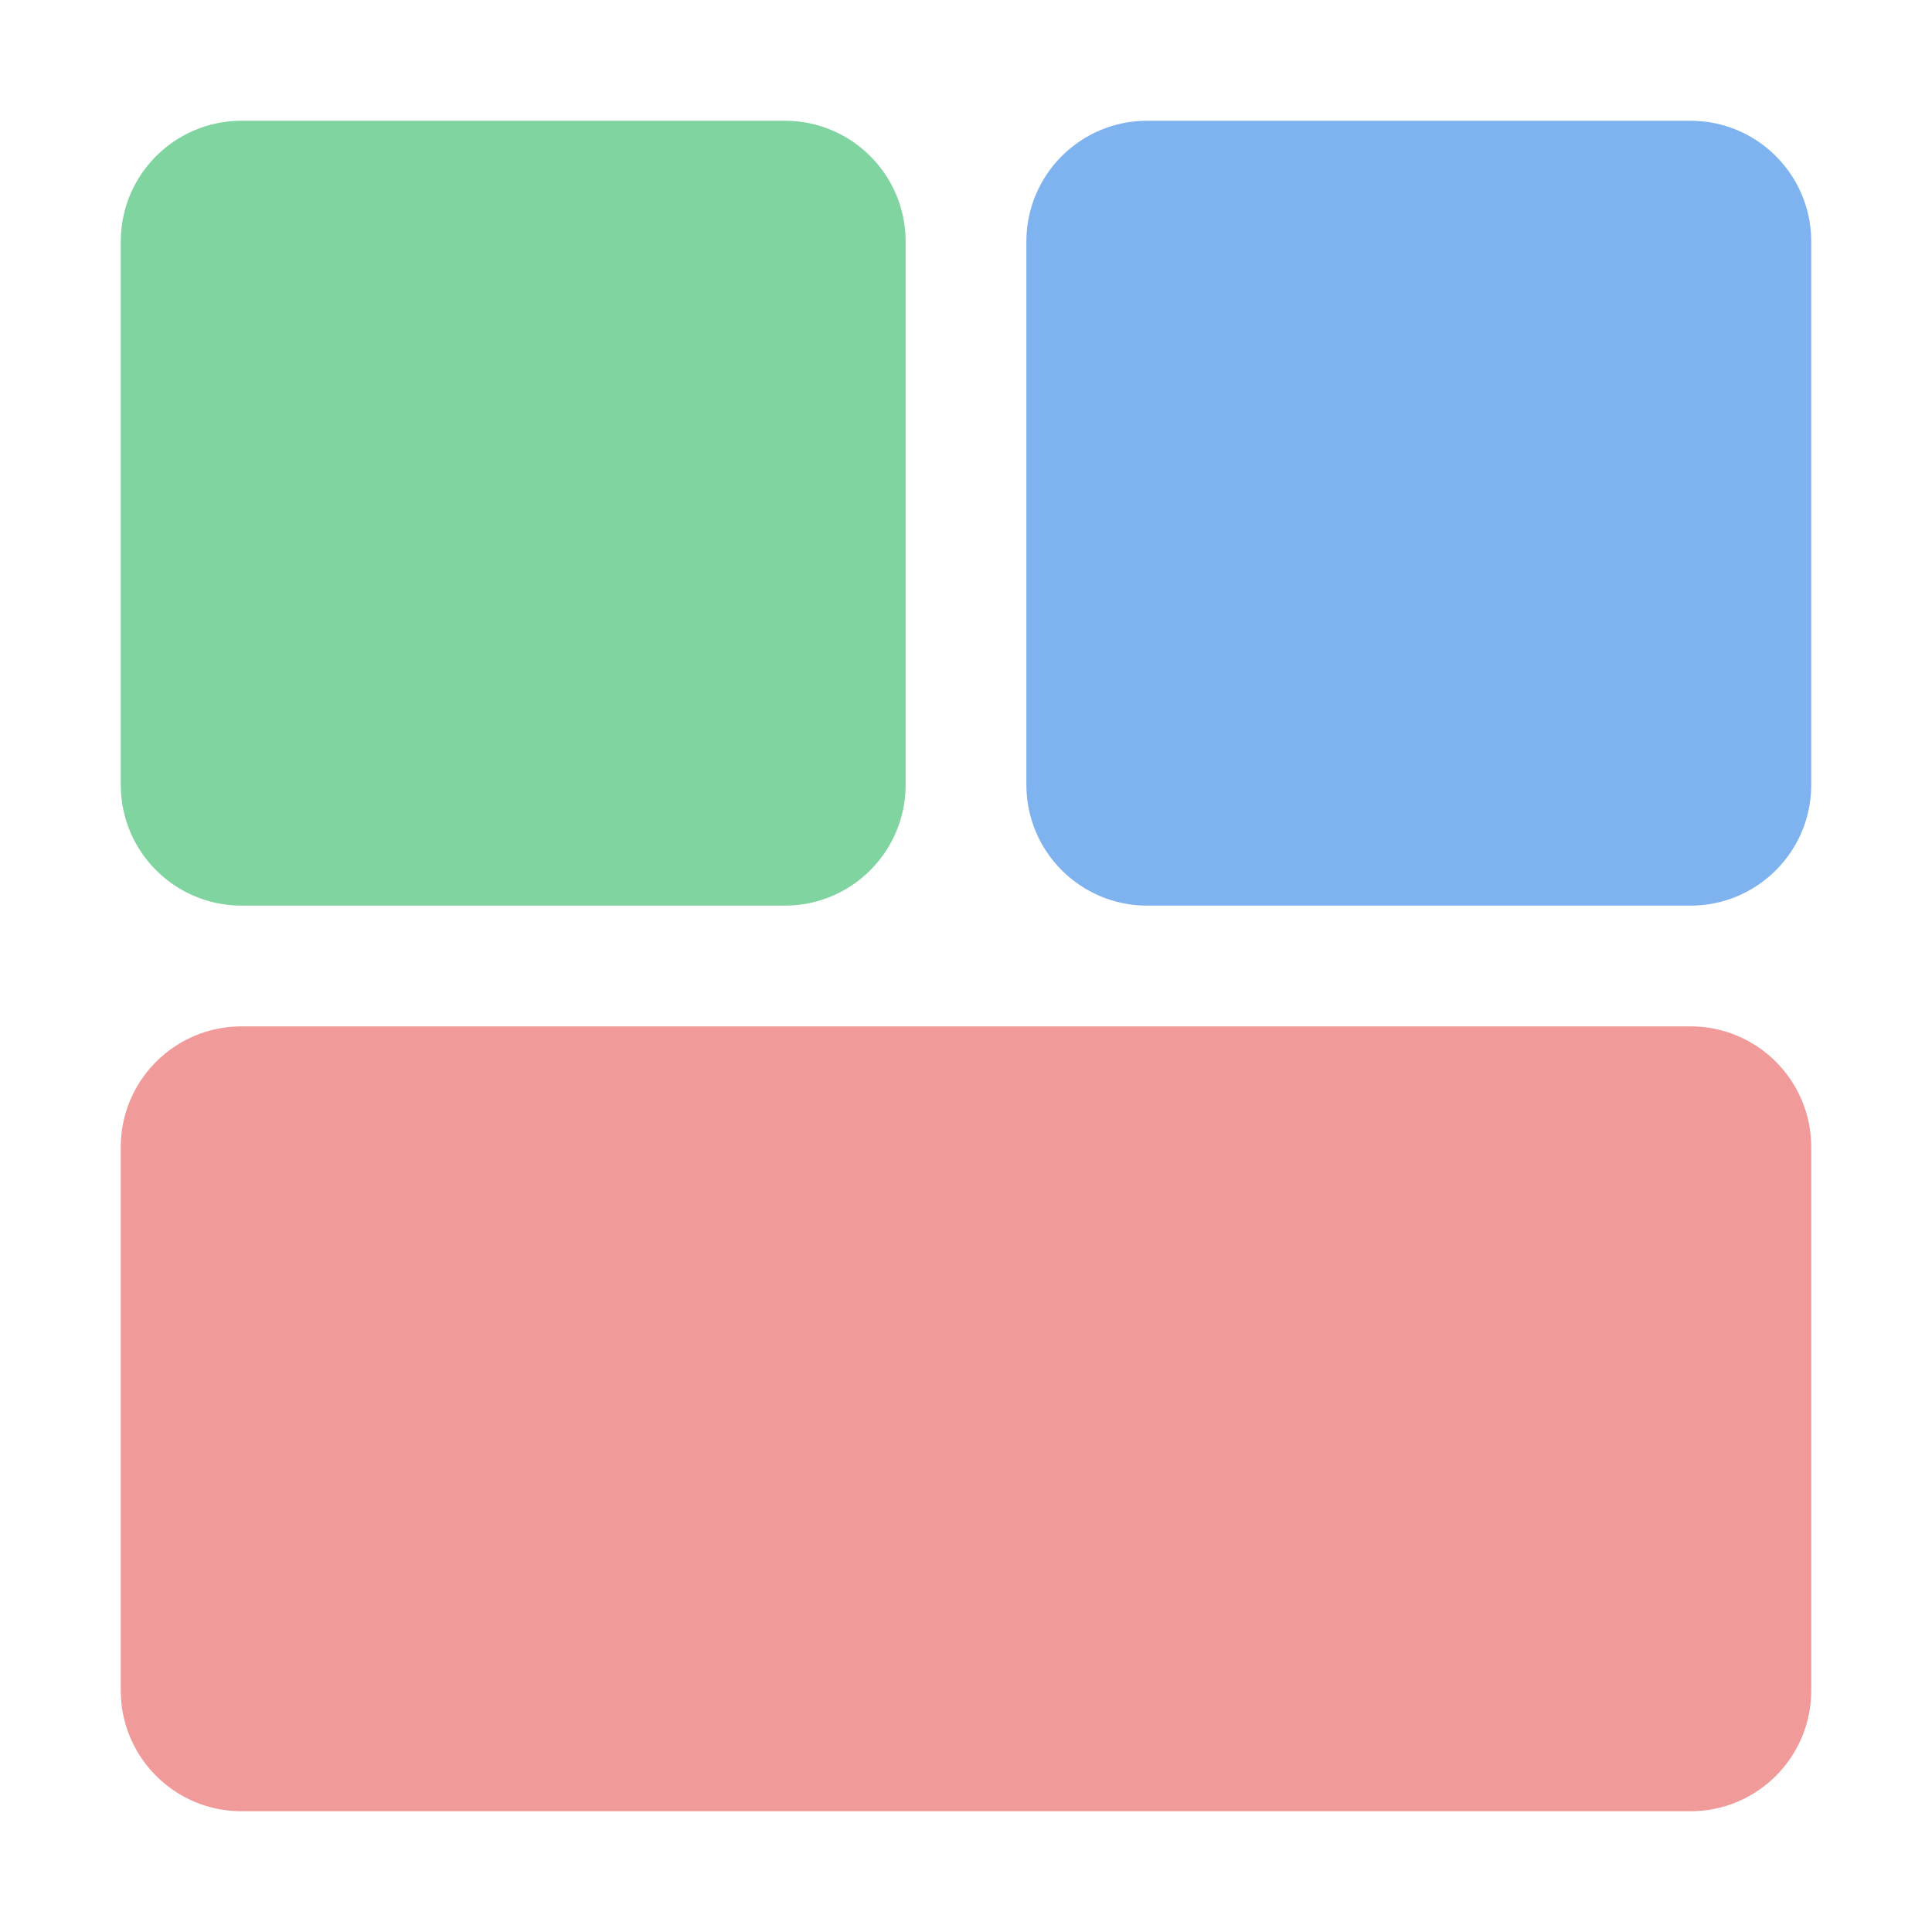
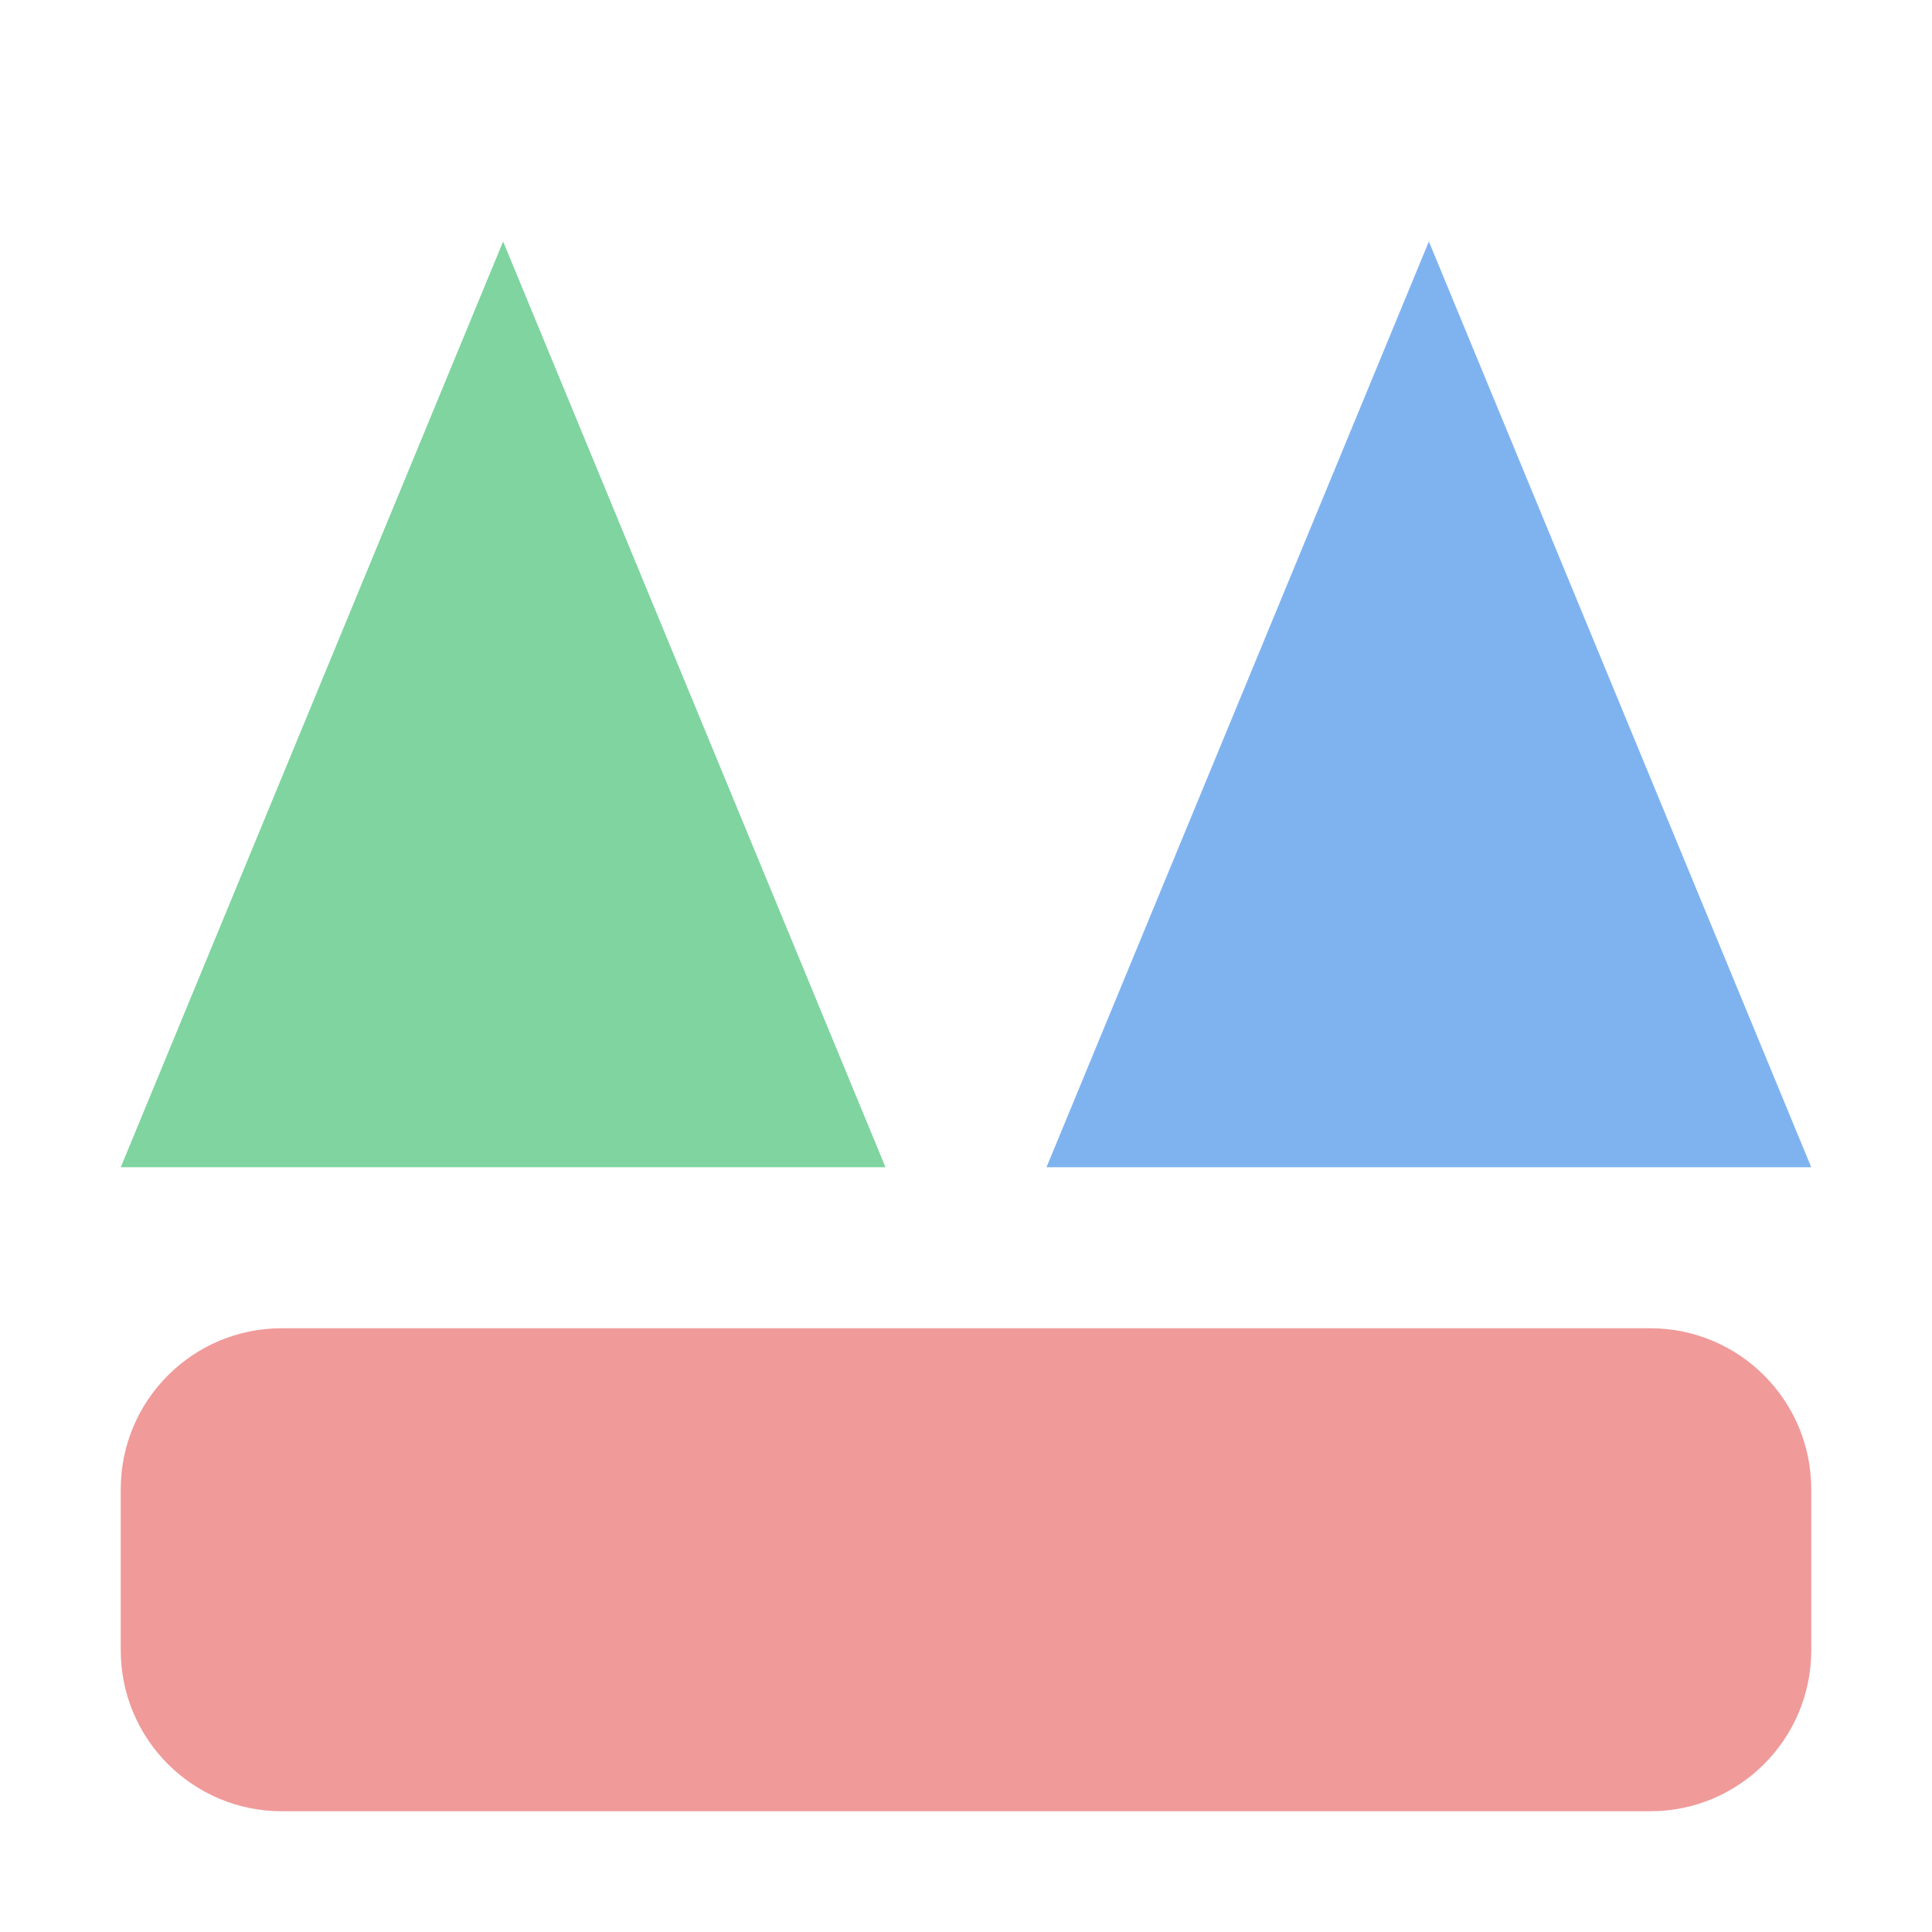
- <svg xmlns="http://www.w3.org/2000/svg" viewBox="0 0 64 64">
-   <rect x="4" y="4" width="26" height="26" rx="4" fill="#7fd4a0" />
-   <rect x="34" y="4" width="26" height="26" rx="4" fill="#7fb3f0" />
-   <rect x="4" y="34" width="56" height="26" rx="4" fill="#f09a9a" />
+ <svg xmlns="http://www.w3.org/2000/svg" viewBox="0 0 48 48">
+   <polygon points="3,29 12.5,6 22,29" fill="#7fd4a0" />
+   <polygon points="26,29 35.5,6 45,29" fill="#7fb3f0" />
+   <rect x="3" y="33" width="42" height="12" rx="4" fill="#f09a9a" />
</svg>
